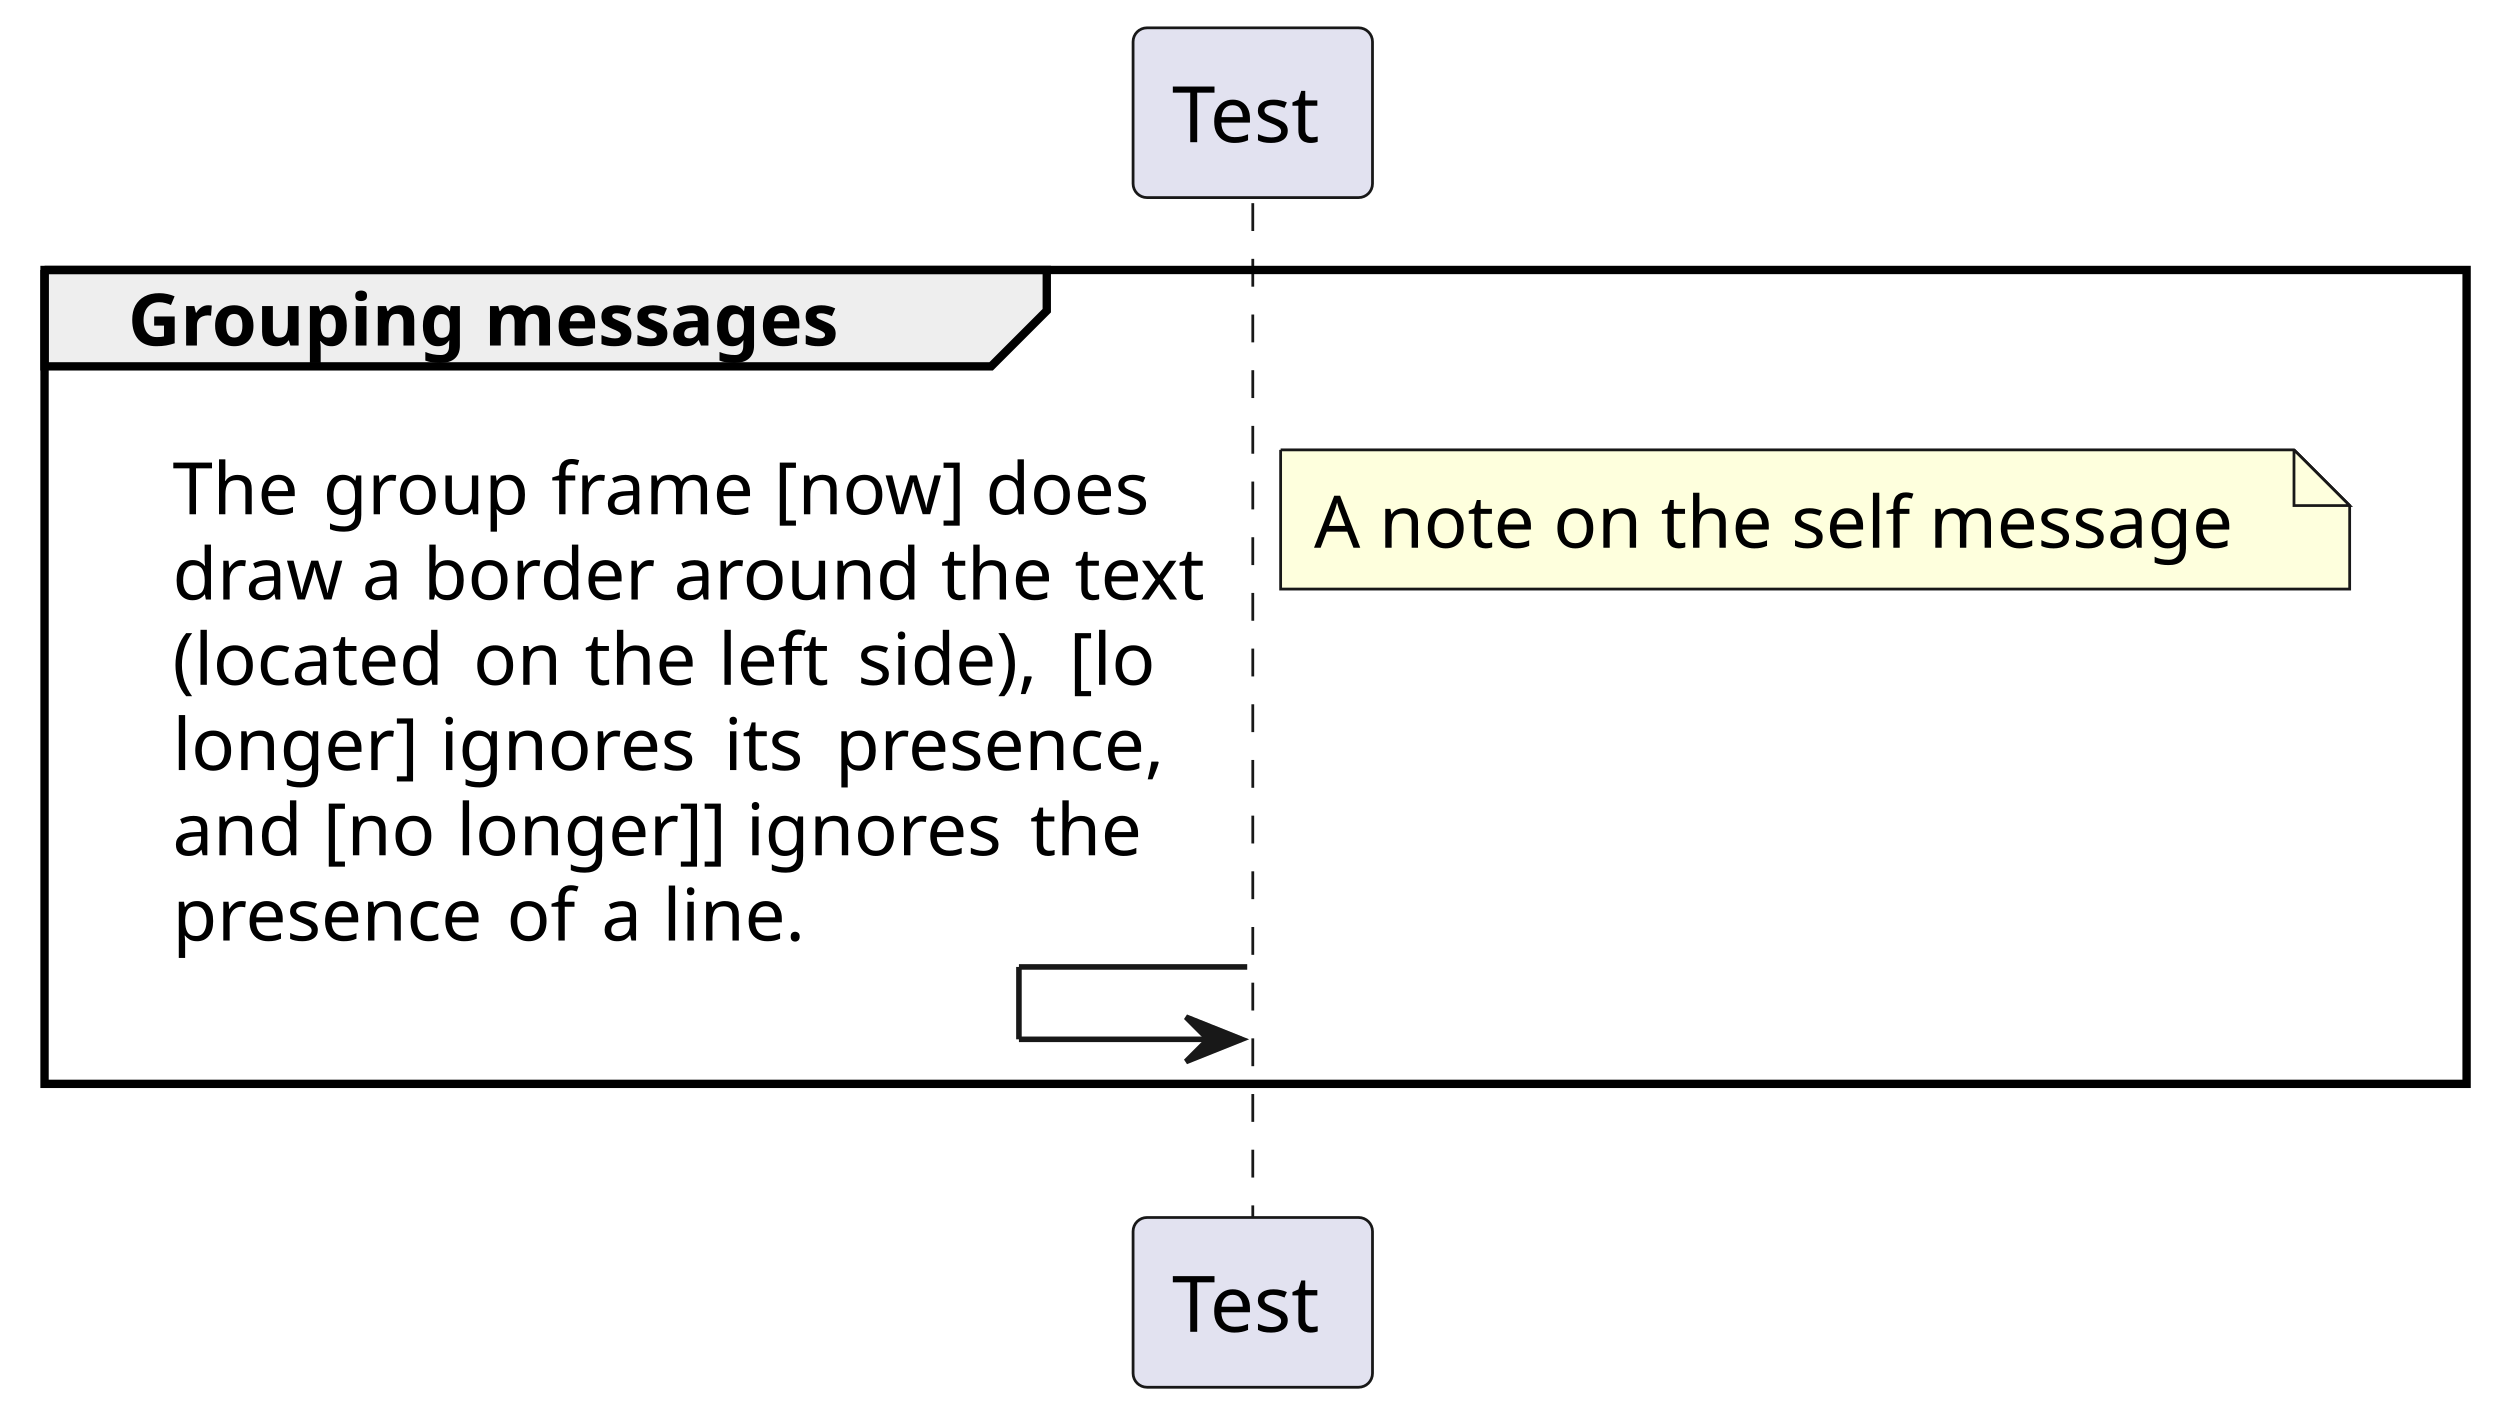
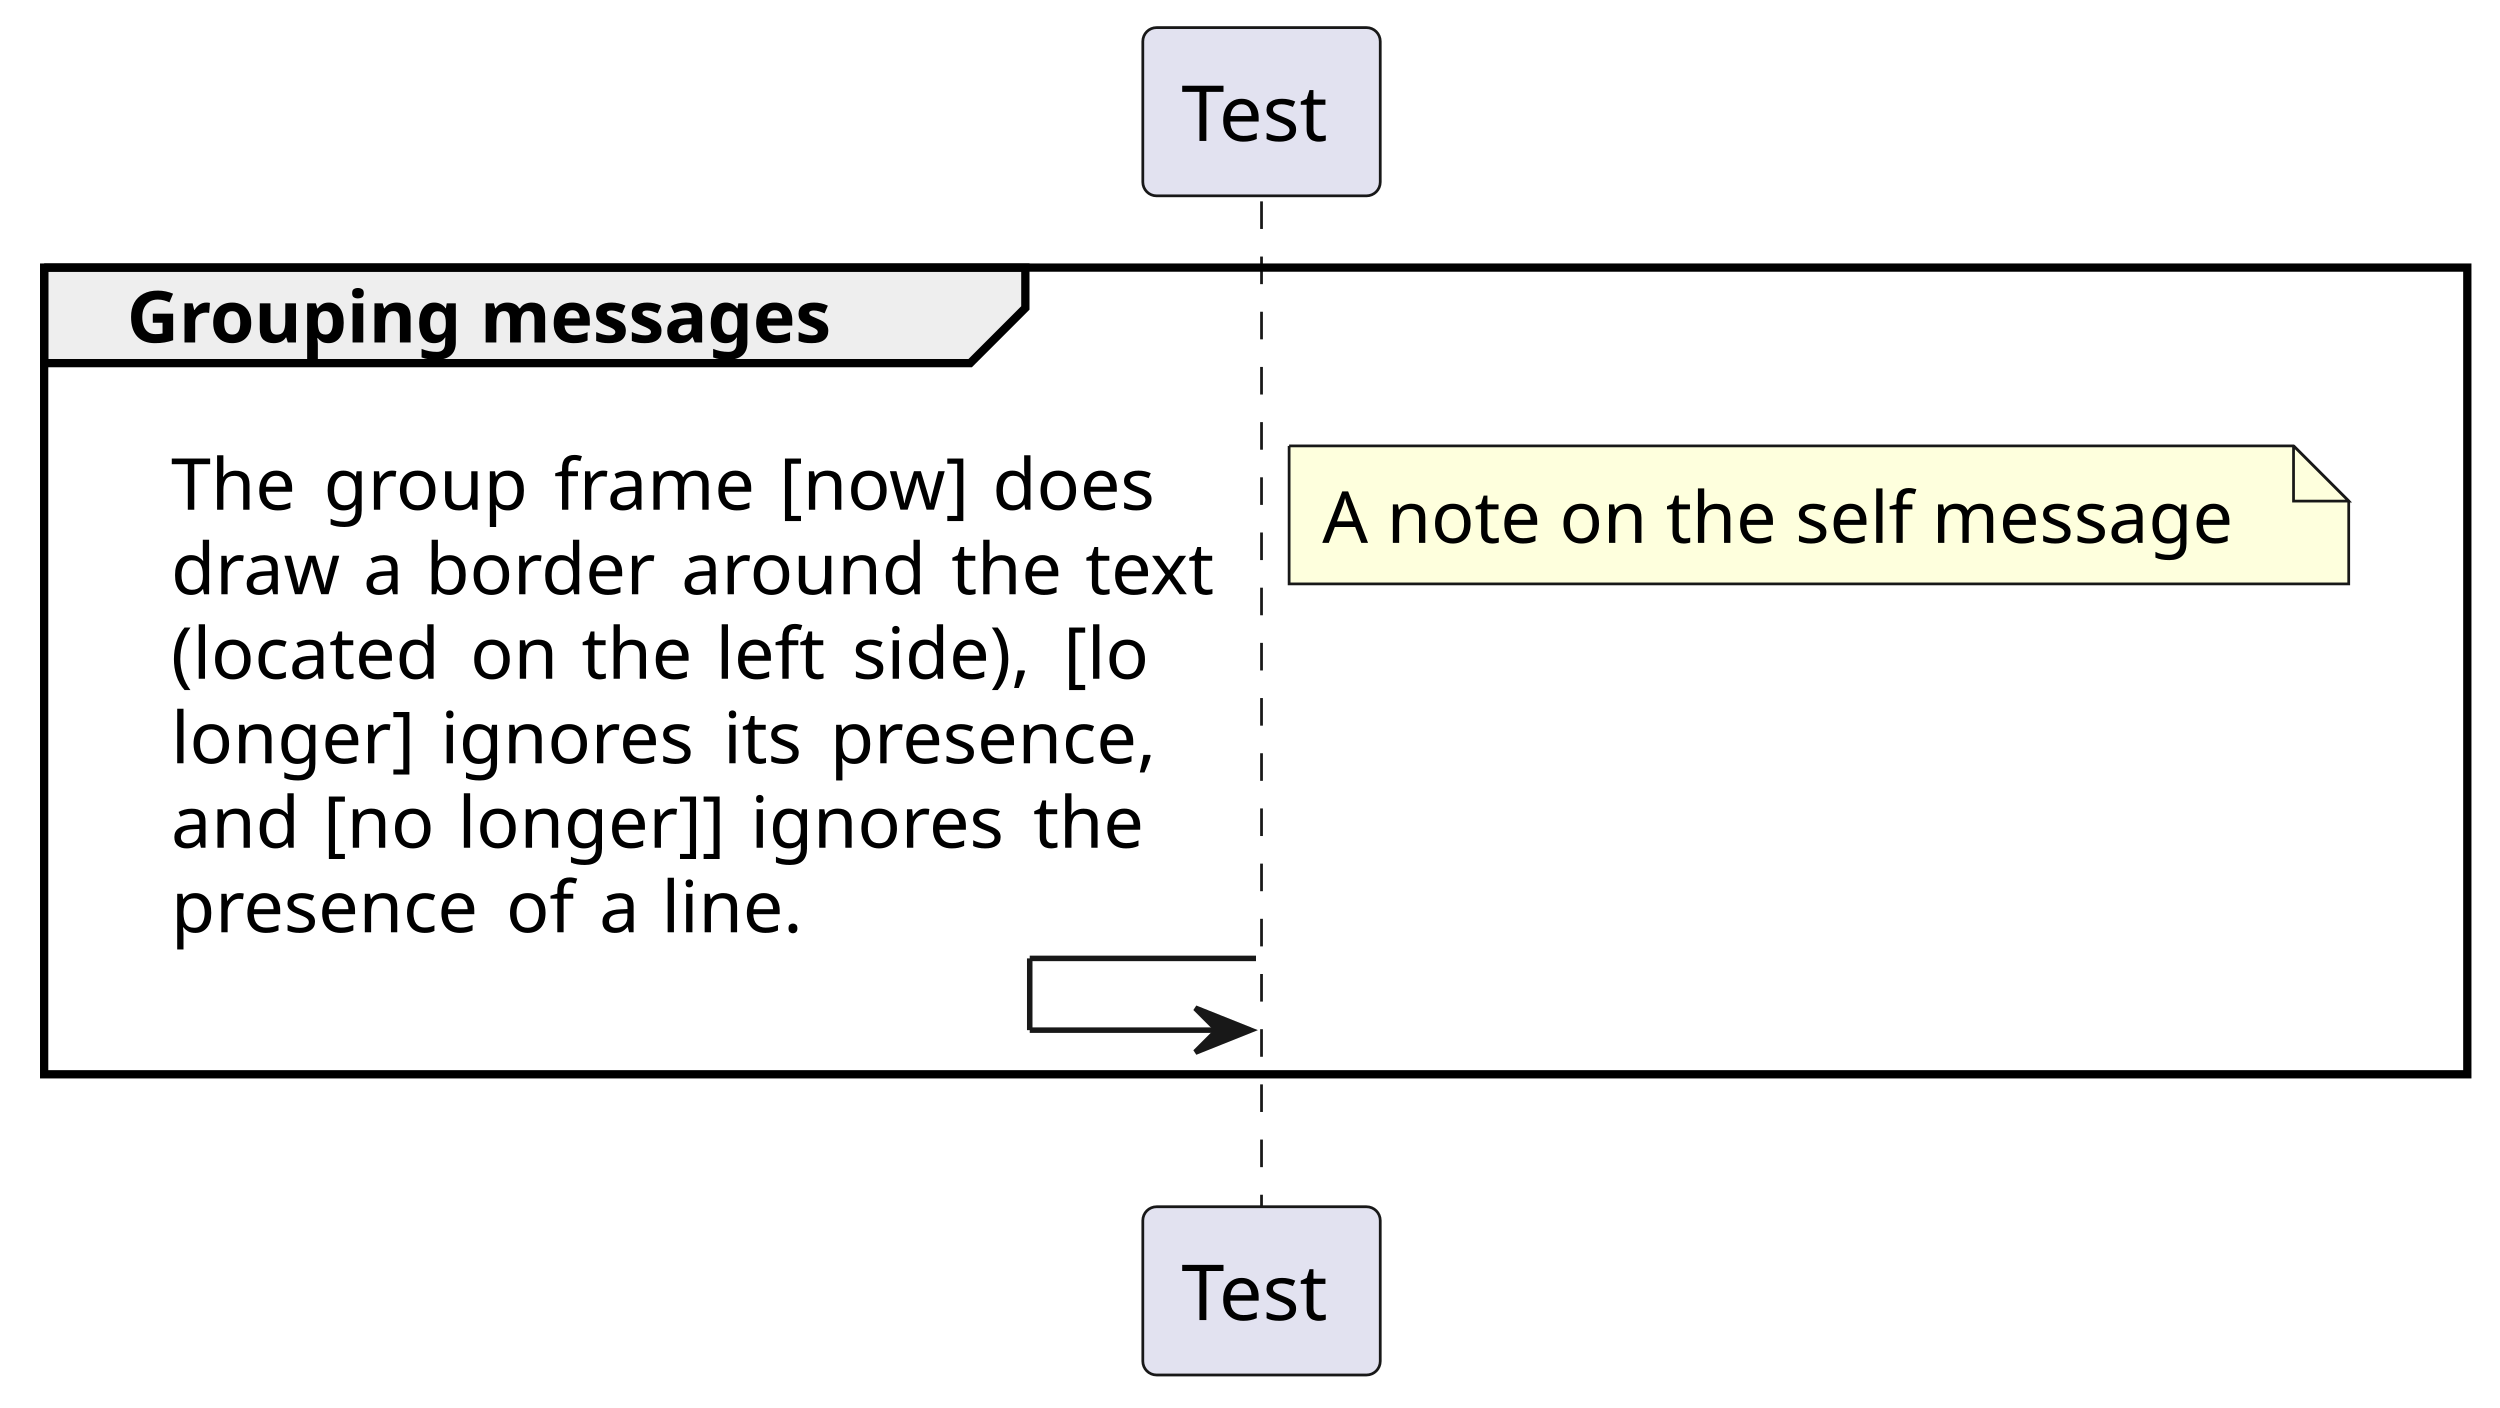
- <svg xmlns="http://www.w3.org/2000/svg" contentStyleType="text/css" height="255px" preserveAspectRatio="none" style="width:449px;height:255px;background:#FFFFFF;" version="1.1" viewBox="0 0 449 255" width="449px" zoomAndPan="magnify">
+ <svg xmlns="http://www.w3.org/2000/svg" contentStyleType="text/css" height="255px" preserveAspectRatio="none" style="width:453px;height:255px;background:#FFFFFF;" version="1.1" viewBox="0 0 453 255" width="453px" zoomAndPan="magnify">
  <defs />
  <g>
-     <line style="stroke:#181818;stroke-width:0.5;stroke-dasharray:5.0,5.0;" x1="225" x2="225" y1="36.488" y2="218.662" />
-     <rect fill="#E2E2F0" height="30.488" rx="2.5" ry="2.5" style="stroke:#181818;stroke-width:0.5;" width="43" x="203.5" y="5" />
-     <text fill="#000000" font-family="sans-serif" font-size="14" lengthAdjust="spacing" textLength="29" x="210.5" y="25.535">Test</text>
-     <rect fill="#E2E2F0" height="30.488" rx="2.5" ry="2.5" style="stroke:#181818;stroke-width:0.5;" width="43" x="203.5" y="218.662" />
-     <text fill="#000000" font-family="sans-serif" font-size="14" lengthAdjust="spacing" textLength="29" x="210.5" y="239.197">Test</text>
-     <path d="M8,48.488 L188,48.488 L188,55.799 L178,65.799 L8,65.799 L8,48.488 " fill="#EEEEEE" style="stroke:#000000;stroke-width:1.5;" />
-     <rect fill="none" height="146.174" style="stroke:#000000;stroke-width:1.5;" width="435" x="8" y="48.488" />
-     <text fill="#000000" font-family="sans-serif" font-size="13" font-weight="bold" lengthAdjust="spacing" textLength="135" x="23" y="62.057">Grouping messages</text>
-     <line style="stroke:#181818;stroke-width:1.0;" x1="183" x2="224" y1="173.662" y2="173.662" />
-     <line style="stroke:#181818;stroke-width:1.0;" x1="183" x2="183" y1="173.662" y2="186.662" />
-     <line style="stroke:#181818;stroke-width:1.0;" x1="183" x2="223" y1="186.662" y2="186.662" />
-     <polygon fill="#181818" points="213,182.662,223,186.662,213,190.662,217,186.662" style="stroke:#181818;stroke-width:1.0;" />
-     <text fill="#000000" font-family="sans-serif" font-size="13" lengthAdjust="spacing" textLength="23" x="31" y="92.367">The</text>
-     <text fill="#000000" font-family="sans-serif" font-size="13" lengthAdjust="spacing" textLength="4" x="54" y="92.367"> </text>
-     <text fill="#000000" font-family="sans-serif" font-size="13" lengthAdjust="spacing" textLength="37" x="58" y="92.367">group</text>
-     <text fill="#000000" font-family="sans-serif" font-size="13" lengthAdjust="spacing" textLength="4" x="95" y="92.367"> </text>
-     <text fill="#000000" font-family="sans-serif" font-size="13" lengthAdjust="spacing" textLength="36" x="99" y="92.367">frame</text>
-     <text fill="#000000" font-family="sans-serif" font-size="13" lengthAdjust="spacing" textLength="4" x="135" y="92.367"> </text>
-     <text fill="#000000" font-family="sans-serif" font-size="13" lengthAdjust="spacing" textLength="34" x="139" y="92.367">[now]</text>
-     <text fill="#000000" font-family="sans-serif" font-size="13" lengthAdjust="spacing" textLength="4" x="173" y="92.367"> </text>
-     <text fill="#000000" font-family="sans-serif" font-size="13" lengthAdjust="spacing" textLength="30" x="177" y="92.367">does</text>
-     <text fill="#000000" font-family="sans-serif" font-size="13" lengthAdjust="spacing" textLength="30" x="31" y="107.678">draw</text>
-     <text fill="#000000" font-family="sans-serif" font-size="13" lengthAdjust="spacing" textLength="4" x="61" y="107.678"> </text>
-     <text fill="#000000" font-family="sans-serif" font-size="13" lengthAdjust="spacing" textLength="7" x="65" y="107.678">a</text>
-     <text fill="#000000" font-family="sans-serif" font-size="13" lengthAdjust="spacing" textLength="4" x="72" y="107.678"> </text>
-     <text fill="#000000" font-family="sans-serif" font-size="13" lengthAdjust="spacing" textLength="41" x="76" y="107.678">border</text>
-     <text fill="#000000" font-family="sans-serif" font-size="13" lengthAdjust="spacing" textLength="4" x="117" y="107.678"> </text>
-     <text fill="#000000" font-family="sans-serif" font-size="13" lengthAdjust="spacing" textLength="44" x="121" y="107.678">around</text>
-     <text fill="#000000" font-family="sans-serif" font-size="13" lengthAdjust="spacing" textLength="4" x="165" y="107.678"> </text>
-     <text fill="#000000" font-family="sans-serif" font-size="13" lengthAdjust="spacing" textLength="20" x="169" y="107.678">the</text>
-     <text fill="#000000" font-family="sans-serif" font-size="13" lengthAdjust="spacing" textLength="4" x="189" y="107.678"> </text>
-     <text fill="#000000" font-family="sans-serif" font-size="13" lengthAdjust="spacing" textLength="25" x="193" y="107.678">text</text>
-     <text fill="#000000" font-family="sans-serif" font-size="13" lengthAdjust="spacing" textLength="50" x="31" y="122.988">(located</text>
-     <text fill="#000000" font-family="sans-serif" font-size="13" lengthAdjust="spacing" textLength="4" x="81" y="122.988"> </text>
-     <text fill="#000000" font-family="sans-serif" font-size="13" lengthAdjust="spacing" textLength="16" x="85" y="122.988">on</text>
-     <text fill="#000000" font-family="sans-serif" font-size="13" lengthAdjust="spacing" textLength="4" x="101" y="122.988"> </text>
-     <text fill="#000000" font-family="sans-serif" font-size="13" lengthAdjust="spacing" textLength="20" x="105" y="122.988">the</text>
-     <text fill="#000000" font-family="sans-serif" font-size="13" lengthAdjust="spacing" textLength="4" x="125" y="122.988"> </text>
-     <text fill="#000000" font-family="sans-serif" font-size="13" lengthAdjust="spacing" textLength="21" x="129" y="122.988">left</text>
-     <text fill="#000000" font-family="sans-serif" font-size="13" lengthAdjust="spacing" textLength="4" x="150" y="122.988"> </text>
-     <text fill="#000000" font-family="sans-serif" font-size="13" lengthAdjust="spacing" textLength="34" x="154" y="122.988">side),</text>
-     <text fill="#000000" font-family="sans-serif" font-size="13" lengthAdjust="spacing" textLength="4" x="188" y="122.988"> </text>
-     <text fill="#000000" font-family="sans-serif" font-size="13" lengthAdjust="spacing" textLength="16" x="192" y="122.988">[lo</text>
-     <text fill="#000000" font-family="sans-serif" font-size="13" lengthAdjust="spacing" textLength="44" x="31" y="138.299">longer]</text>
-     <text fill="#000000" font-family="sans-serif" font-size="13" lengthAdjust="spacing" textLength="4" x="75" y="138.299"> </text>
-     <text fill="#000000" font-family="sans-serif" font-size="13" lengthAdjust="spacing" textLength="47" x="79" y="138.299">ignores</text>
-     <text fill="#000000" font-family="sans-serif" font-size="13" lengthAdjust="spacing" textLength="4" x="126" y="138.299"> </text>
-     <text fill="#000000" font-family="sans-serif" font-size="13" lengthAdjust="spacing" textLength="16" x="130" y="138.299">its</text>
-     <text fill="#000000" font-family="sans-serif" font-size="13" lengthAdjust="spacing" textLength="4" x="146" y="138.299"> </text>
-     <text fill="#000000" font-family="sans-serif" font-size="13" lengthAdjust="spacing" textLength="60" x="150" y="138.299">presence,</text>
-     <text fill="#000000" font-family="sans-serif" font-size="13" lengthAdjust="spacing" textLength="23" x="31" y="153.609">and</text>
-     <text fill="#000000" font-family="sans-serif" font-size="13" lengthAdjust="spacing" textLength="4" x="54" y="153.609"> </text>
-     <text fill="#000000" font-family="sans-serif" font-size="13" lengthAdjust="spacing" textLength="20" x="58" y="153.609">[no</text>
-     <text fill="#000000" font-family="sans-serif" font-size="13" lengthAdjust="spacing" textLength="4" x="78" y="153.609"> </text>
-     <text fill="#000000" font-family="sans-serif" font-size="13" lengthAdjust="spacing" textLength="48" x="82" y="153.609">longer]]</text>
-     <text fill="#000000" font-family="sans-serif" font-size="13" lengthAdjust="spacing" textLength="4" x="130" y="153.609"> </text>
-     <text fill="#000000" font-family="sans-serif" font-size="13" lengthAdjust="spacing" textLength="47" x="134" y="153.609">ignores</text>
-     <text fill="#000000" font-family="sans-serif" font-size="13" lengthAdjust="spacing" textLength="4" x="181" y="153.609"> </text>
-     <text fill="#000000" font-family="sans-serif" font-size="13" lengthAdjust="spacing" textLength="20" x="185" y="153.609">the</text>
-     <text fill="#000000" font-family="sans-serif" font-size="13" lengthAdjust="spacing" textLength="56" x="31" y="168.92">presence</text>
-     <text fill="#000000" font-family="sans-serif" font-size="13" lengthAdjust="spacing" textLength="4" x="87" y="168.92"> </text>
-     <text fill="#000000" font-family="sans-serif" font-size="13" lengthAdjust="spacing" textLength="13" x="91" y="168.92">of</text>
-     <text fill="#000000" font-family="sans-serif" font-size="13" lengthAdjust="spacing" textLength="4" x="104" y="168.92"> </text>
-     <text fill="#000000" font-family="sans-serif" font-size="13" lengthAdjust="spacing" textLength="7" x="108" y="168.92">a</text>
-     <text fill="#000000" font-family="sans-serif" font-size="13" lengthAdjust="spacing" textLength="4" x="115" y="168.92"> </text>
-     <text fill="#000000" font-family="sans-serif" font-size="13" lengthAdjust="spacing" textLength="27" x="119" y="168.92">line.</text>
-     <path d="M230,80.799 L230,105.799 L422,105.799 L422,90.799 L412,80.799 L230,80.799 " fill="#FEFFDD" style="stroke:#181818;stroke-width:0.5;" />
-     <path d="M412,80.799 L412,90.799 L422,90.799 L412,80.799 " fill="#FEFFDD" style="stroke:#181818;stroke-width:0.5;" />
-     <text fill="#000000" font-family="sans-serif" font-size="13" lengthAdjust="spacing" textLength="171" x="236" y="98.367">A note on the self message</text>
+     <line style="stroke:#181818;stroke-width:0.5;stroke-dasharray:5.0,5.0;" x1="228.588" x2="228.588" y1="36.488" y2="218.662" />
+     <rect fill="#E2E2F0" height="30.488" rx="2.5" ry="2.5" style="stroke:#181818;stroke-width:0.5;" width="43.025" x="207.076" y="5" />
+     <text fill="#000000" font-family="sans-serif" font-size="14" lengthAdjust="spacing" textLength="29.025" x="214.076" y="25.535">Test</text>
+     <rect fill="#E2E2F0" height="30.488" rx="2.5" ry="2.5" style="stroke:#181818;stroke-width:0.5;" width="43.025" x="207.076" y="218.662" />
+     <text fill="#000000" font-family="sans-serif" font-size="14" lengthAdjust="spacing" textLength="29.025" x="214.076" y="239.197">Test</text>
+     <path d="M8,48.488 L185.793,48.488 L185.793,55.799 L175.793,65.799 L8,65.799 L8,48.488 " fill="#EEEEEE" style="stroke:#000000;stroke-width:1.5;" />
+     <rect fill="none" height="146.174" style="stroke:#000000;stroke-width:1.5;" width="439.077" x="8" y="48.488" />
+     <text fill="#000000" font-family="sans-serif" font-size="13" font-weight="bold" lengthAdjust="spacing" textLength="132.793" x="23" y="62.057">Grouping messages</text>
+     <line style="stroke:#181818;stroke-width:1.0;" x1="186.588" x2="227.588" y1="173.662" y2="173.662" />
+     <line style="stroke:#181818;stroke-width:1.0;" x1="186.588" x2="186.588" y1="173.662" y2="186.662" />
+     <line style="stroke:#181818;stroke-width:1.0;" x1="186.588" x2="226.588" y1="186.662" y2="186.662" />
+     <polygon fill="#181818" points="216.588,182.662,226.588,186.662,216.588,190.662,220.588,186.662" style="stroke:#181818;stroke-width:1.0;" />
+     <text fill="#000000" font-family="sans-serif" font-size="13" lengthAdjust="spacing" textLength="23.531" x="31" y="92.367">The</text>
+     <text fill="#000000" font-family="sans-serif" font-size="13" lengthAdjust="spacing" textLength="4.113" x="54.531" y="92.367"> </text>
+     <text fill="#000000" font-family="sans-serif" font-size="13" lengthAdjust="spacing" textLength="37.661" x="58.644" y="92.367">group</text>
+     <text fill="#000000" font-family="sans-serif" font-size="13" lengthAdjust="spacing" textLength="4.113" x="96.305" y="92.367"> </text>
+     <text fill="#000000" font-family="sans-serif" font-size="13" lengthAdjust="spacing" textLength="36.658" x="100.418" y="92.367">frame</text>
+     <text fill="#000000" font-family="sans-serif" font-size="13" lengthAdjust="spacing" textLength="4.113" x="137.076" y="92.367"> </text>
+     <text fill="#000000" font-family="sans-serif" font-size="13" lengthAdjust="spacing" textLength="34.525" x="141.189" y="92.367">[now]</text>
+     <text fill="#000000" font-family="sans-serif" font-size="13" lengthAdjust="spacing" textLength="4.113" x="175.714" y="92.367"> </text>
+     <text fill="#000000" font-family="sans-serif" font-size="13" lengthAdjust="spacing" textLength="30.037" x="179.827" y="92.367">does</text>
+     <text fill="#000000" font-family="sans-serif" font-size="13" lengthAdjust="spacing" textLength="30.697" x="31" y="107.678">draw</text>
+     <text fill="#000000" font-family="sans-serif" font-size="13" lengthAdjust="spacing" textLength="4.113" x="61.697" y="107.678"> </text>
+     <text fill="#000000" font-family="sans-serif" font-size="13" lengthAdjust="spacing" textLength="7.179" x="65.811" y="107.678">a</text>
+     <text fill="#000000" font-family="sans-serif" font-size="13" lengthAdjust="spacing" textLength="4.113" x="72.99" y="107.678"> </text>
+     <text fill="#000000" font-family="sans-serif" font-size="13" lengthAdjust="spacing" textLength="42.231" x="77.103" y="107.678">border</text>
+     <text fill="#000000" font-family="sans-serif" font-size="13" lengthAdjust="spacing" textLength="4.113" x="119.334" y="107.678"> </text>
+     <text fill="#000000" font-family="sans-serif" font-size="13" lengthAdjust="spacing" textLength="44.802" x="123.447" y="107.678">around</text>
+     <text fill="#000000" font-family="sans-serif" font-size="13" lengthAdjust="spacing" textLength="4.113" x="168.249" y="107.678"> </text>
+     <text fill="#000000" font-family="sans-serif" font-size="13" lengthAdjust="spacing" textLength="20.173" x="172.362" y="107.678">the</text>
+     <text fill="#000000" font-family="sans-serif" font-size="13" lengthAdjust="spacing" textLength="4.113" x="192.535" y="107.678"> </text>
+     <text fill="#000000" font-family="sans-serif" font-size="13" lengthAdjust="spacing" textLength="24.94" x="196.648" y="107.678">text</text>
+     <text fill="#000000" font-family="sans-serif" font-size="13" lengthAdjust="spacing" textLength="50.096" x="31" y="122.988">(located</text>
+     <text fill="#000000" font-family="sans-serif" font-size="13" lengthAdjust="spacing" textLength="4.113" x="81.096" y="122.988"> </text>
+     <text fill="#000000" font-family="sans-serif" font-size="13" lengthAdjust="spacing" textLength="16.053" x="85.209" y="122.988">on</text>
+     <text fill="#000000" font-family="sans-serif" font-size="13" lengthAdjust="spacing" textLength="4.113" x="101.262" y="122.988"> </text>
+     <text fill="#000000" font-family="sans-serif" font-size="13" lengthAdjust="spacing" textLength="20.173" x="105.376" y="122.988">the</text>
+     <text fill="#000000" font-family="sans-serif" font-size="13" lengthAdjust="spacing" textLength="4.113" x="125.548" y="122.988"> </text>
+     <text fill="#000000" font-family="sans-serif" font-size="13" lengthAdjust="spacing" textLength="20.643" x="129.662" y="122.988">left</text>
+     <text fill="#000000" font-family="sans-serif" font-size="13" lengthAdjust="spacing" textLength="4.113" x="150.304" y="122.988"> </text>
+     <text fill="#000000" font-family="sans-serif" font-size="13" lengthAdjust="spacing" textLength="34.15" x="154.417" y="122.988">side),</text>
+     <text fill="#000000" font-family="sans-serif" font-size="13" lengthAdjust="spacing" textLength="4.113" x="188.568" y="122.988"> </text>
+     <text fill="#000000" font-family="sans-serif" font-size="13" lengthAdjust="spacing" textLength="15.971" x="192.681" y="122.988">[lo</text>
+     <text fill="#000000" font-family="sans-serif" font-size="13" lengthAdjust="spacing" textLength="44.706" x="31" y="138.299">longer]</text>
+     <text fill="#000000" font-family="sans-serif" font-size="13" lengthAdjust="spacing" textLength="4.113" x="75.707" y="138.299"> </text>
+     <text fill="#000000" font-family="sans-serif" font-size="13" lengthAdjust="spacing" textLength="47.106" x="79.82" y="138.299">ignores</text>
+     <text fill="#000000" font-family="sans-serif" font-size="13" lengthAdjust="spacing" textLength="4.113" x="126.926" y="138.299"> </text>
+     <text fill="#000000" font-family="sans-serif" font-size="13" lengthAdjust="spacing" textLength="15.247" x="131.039" y="138.299">its</text>
+     <text fill="#000000" font-family="sans-serif" font-size="13" lengthAdjust="spacing" textLength="4.113" x="146.286" y="138.299"> </text>
+     <text fill="#000000" font-family="sans-serif" font-size="13" lengthAdjust="spacing" textLength="60.696" x="150.399" y="138.299">presence,</text>
+     <text fill="#000000" font-family="sans-serif" font-size="13" lengthAdjust="spacing" textLength="23.429" x="31" y="153.609">and</text>
+     <text fill="#000000" font-family="sans-serif" font-size="13" lengthAdjust="spacing" textLength="4.113" x="54.429" y="153.609"> </text>
+     <text fill="#000000" font-family="sans-serif" font-size="13" lengthAdjust="spacing" textLength="20.281" x="58.542" y="153.609">[no</text>
+     <text fill="#000000" font-family="sans-serif" font-size="13" lengthAdjust="spacing" textLength="4.113" x="78.823" y="153.609"> </text>
+     <text fill="#000000" font-family="sans-serif" font-size="13" lengthAdjust="spacing" textLength="48.934" x="82.936" y="153.609">longer]]</text>
+     <text fill="#000000" font-family="sans-serif" font-size="13" lengthAdjust="spacing" textLength="4.113" x="131.871" y="153.609"> </text>
+     <text fill="#000000" font-family="sans-serif" font-size="13" lengthAdjust="spacing" textLength="47.106" x="135.984" y="153.609">ignores</text>
+     <text fill="#000000" font-family="sans-serif" font-size="13" lengthAdjust="spacing" textLength="4.113" x="183.09" y="153.609"> </text>
+     <text fill="#000000" font-family="sans-serif" font-size="13" lengthAdjust="spacing" textLength="20.173" x="187.203" y="153.609">the</text>
+     <text fill="#000000" font-family="sans-serif" font-size="13" lengthAdjust="spacing" textLength="56.583" x="31" y="168.92">presence</text>
+     <text fill="#000000" font-family="sans-serif" font-size="13" lengthAdjust="spacing" textLength="4.113" x="87.583" y="168.92"> </text>
+     <text fill="#000000" font-family="sans-serif" font-size="13" lengthAdjust="spacing" textLength="12.765" x="91.696" y="168.92">of</text>
+     <text fill="#000000" font-family="sans-serif" font-size="13" lengthAdjust="spacing" textLength="4.113" x="104.461" y="168.92"> </text>
+     <text fill="#000000" font-family="sans-serif" font-size="13" lengthAdjust="spacing" textLength="7.179" x="108.575" y="168.92">a</text>
+     <text fill="#000000" font-family="sans-serif" font-size="13" lengthAdjust="spacing" textLength="4.113" x="115.754" y="168.92"> </text>
+     <text fill="#000000" font-family="sans-serif" font-size="13" lengthAdjust="spacing" textLength="26.939" x="119.867" y="168.92">line.</text>
+     <path d="M233.588,80.799 L233.588,105.799 L425.588,105.799 L425.588,90.799 L415.588,80.799 L233.588,80.799 " fill="#FEFFDD" style="stroke:#181818;stroke-width:0.5;" />
+     <path d="M415.588,80.799 L415.588,90.799 L425.588,90.799 L415.588,80.799 " fill="#FEFFDD" style="stroke:#181818;stroke-width:0.5;" />
+     <text fill="#000000" font-family="sans-serif" font-size="13" lengthAdjust="spacing" textLength="171.488" x="239.588" y="98.367">A note on the self message</text>
  </g>
</svg>
